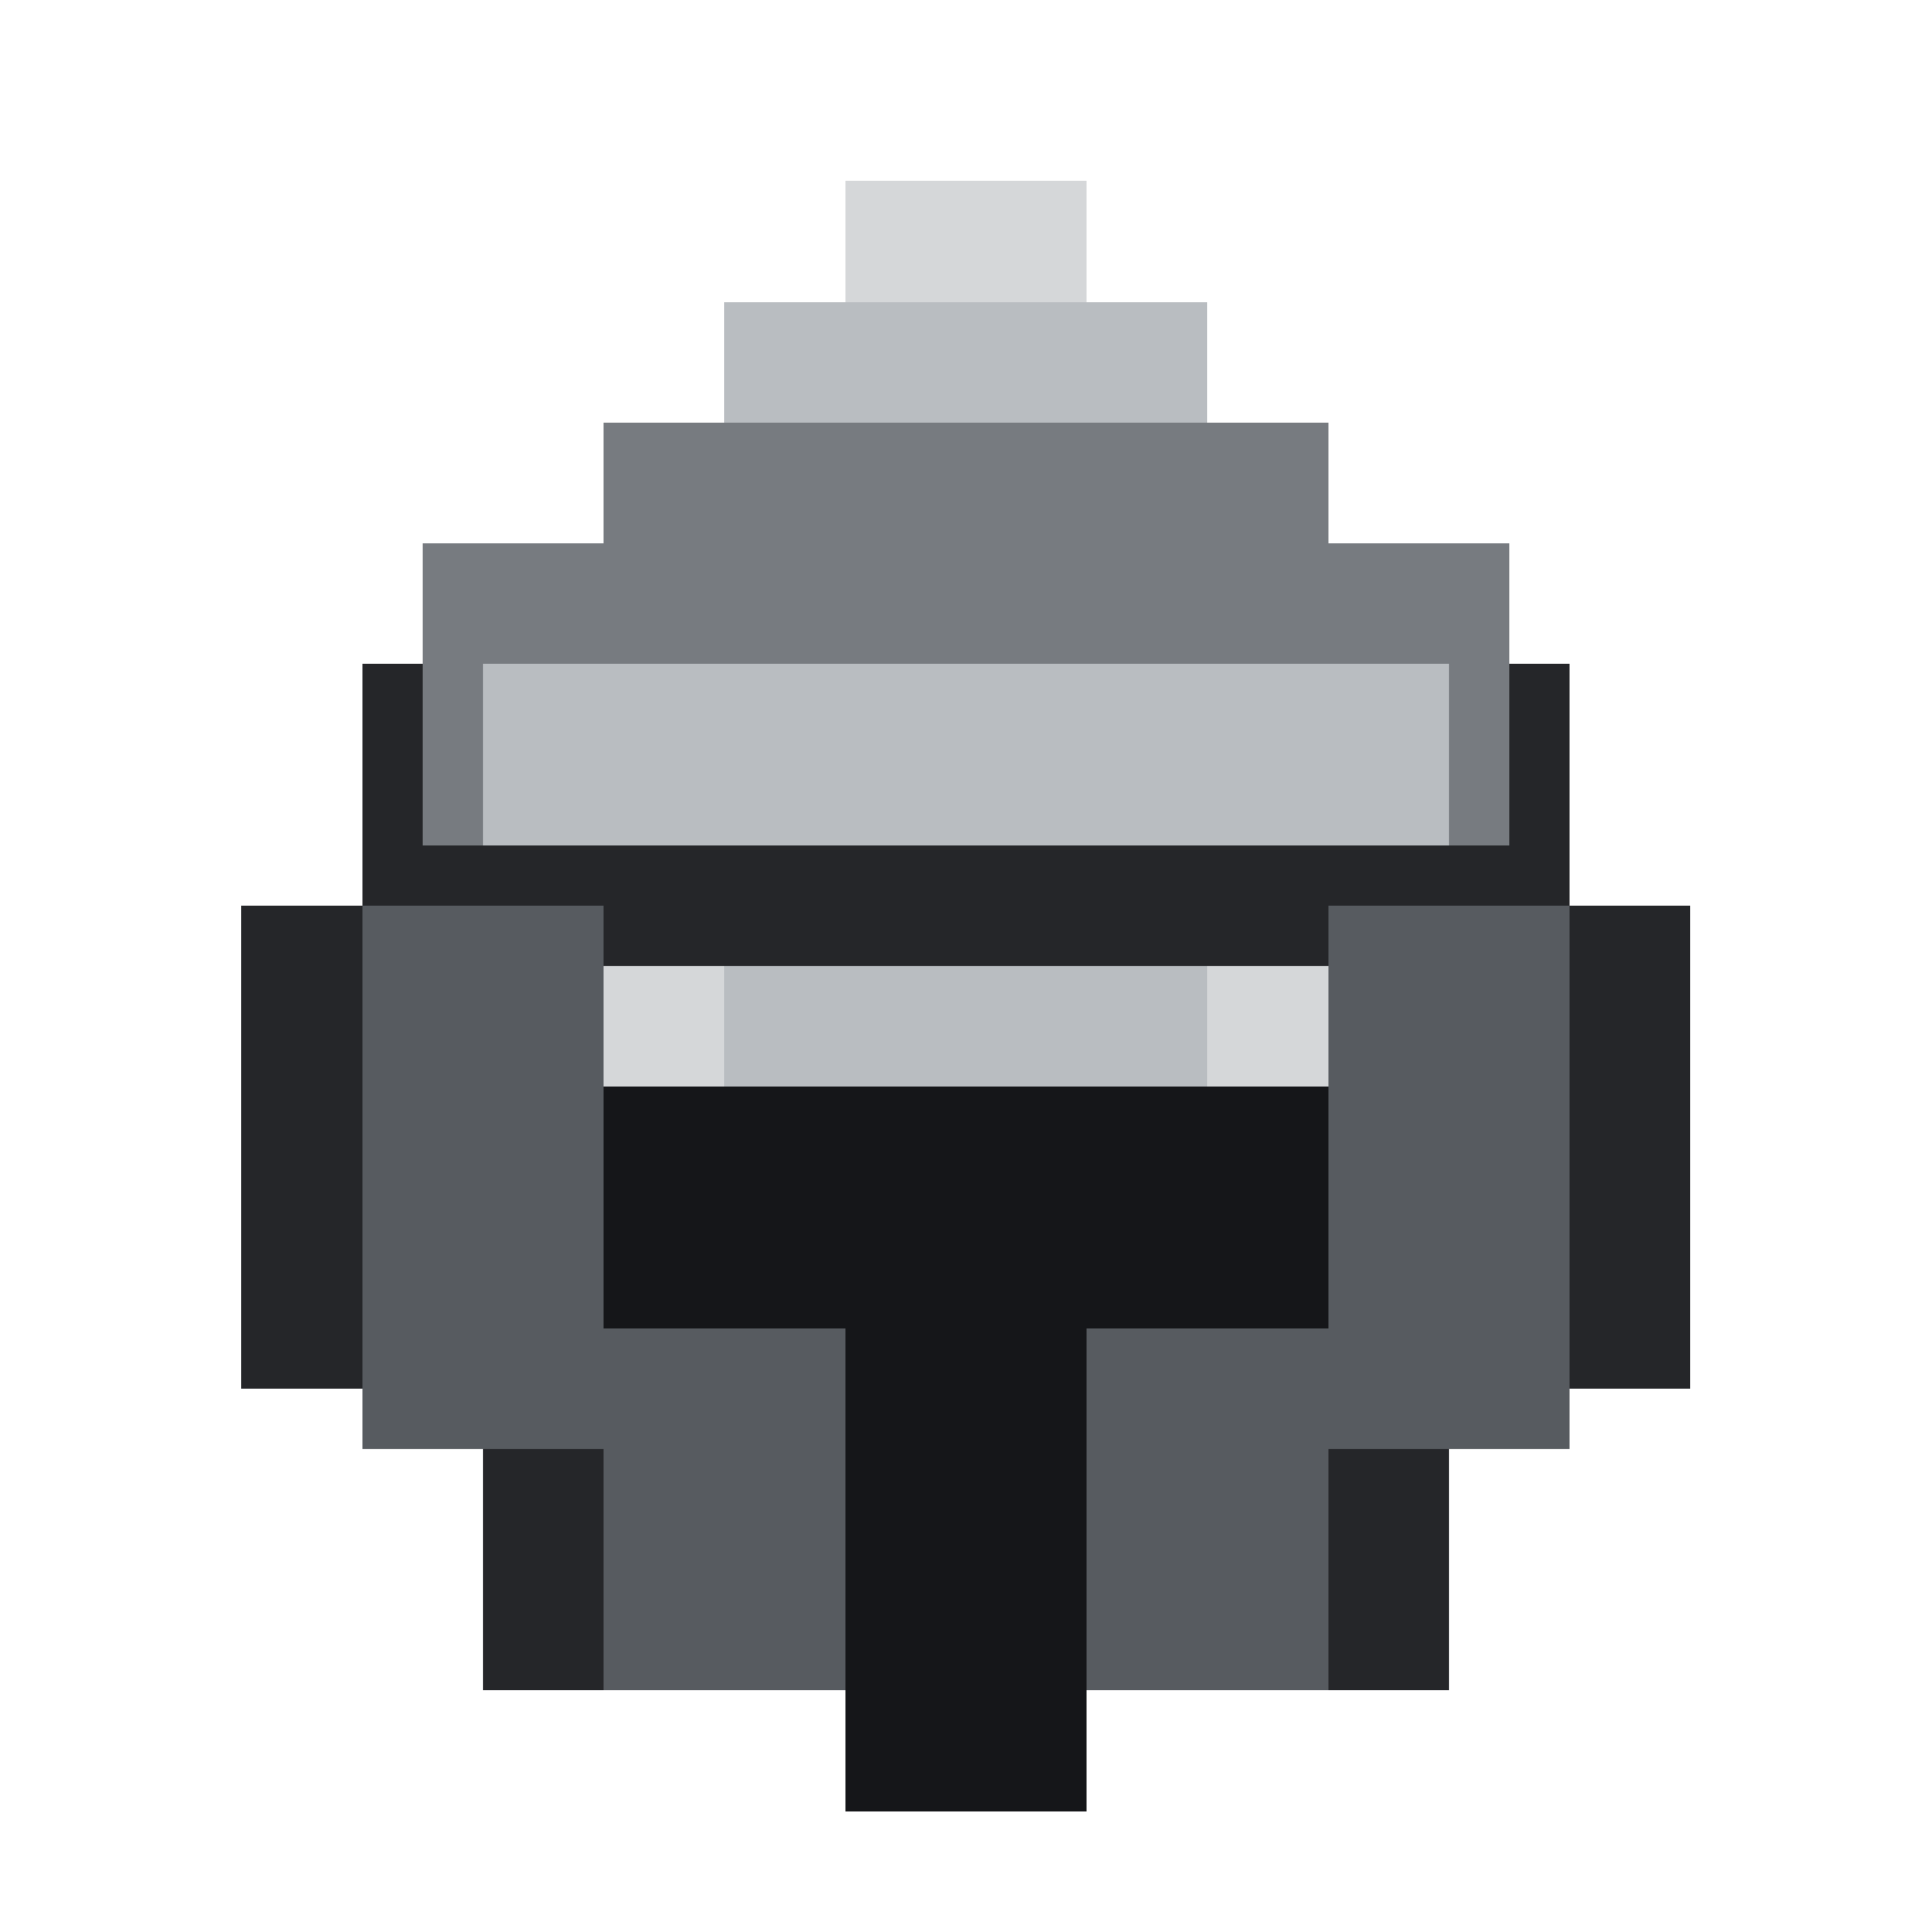
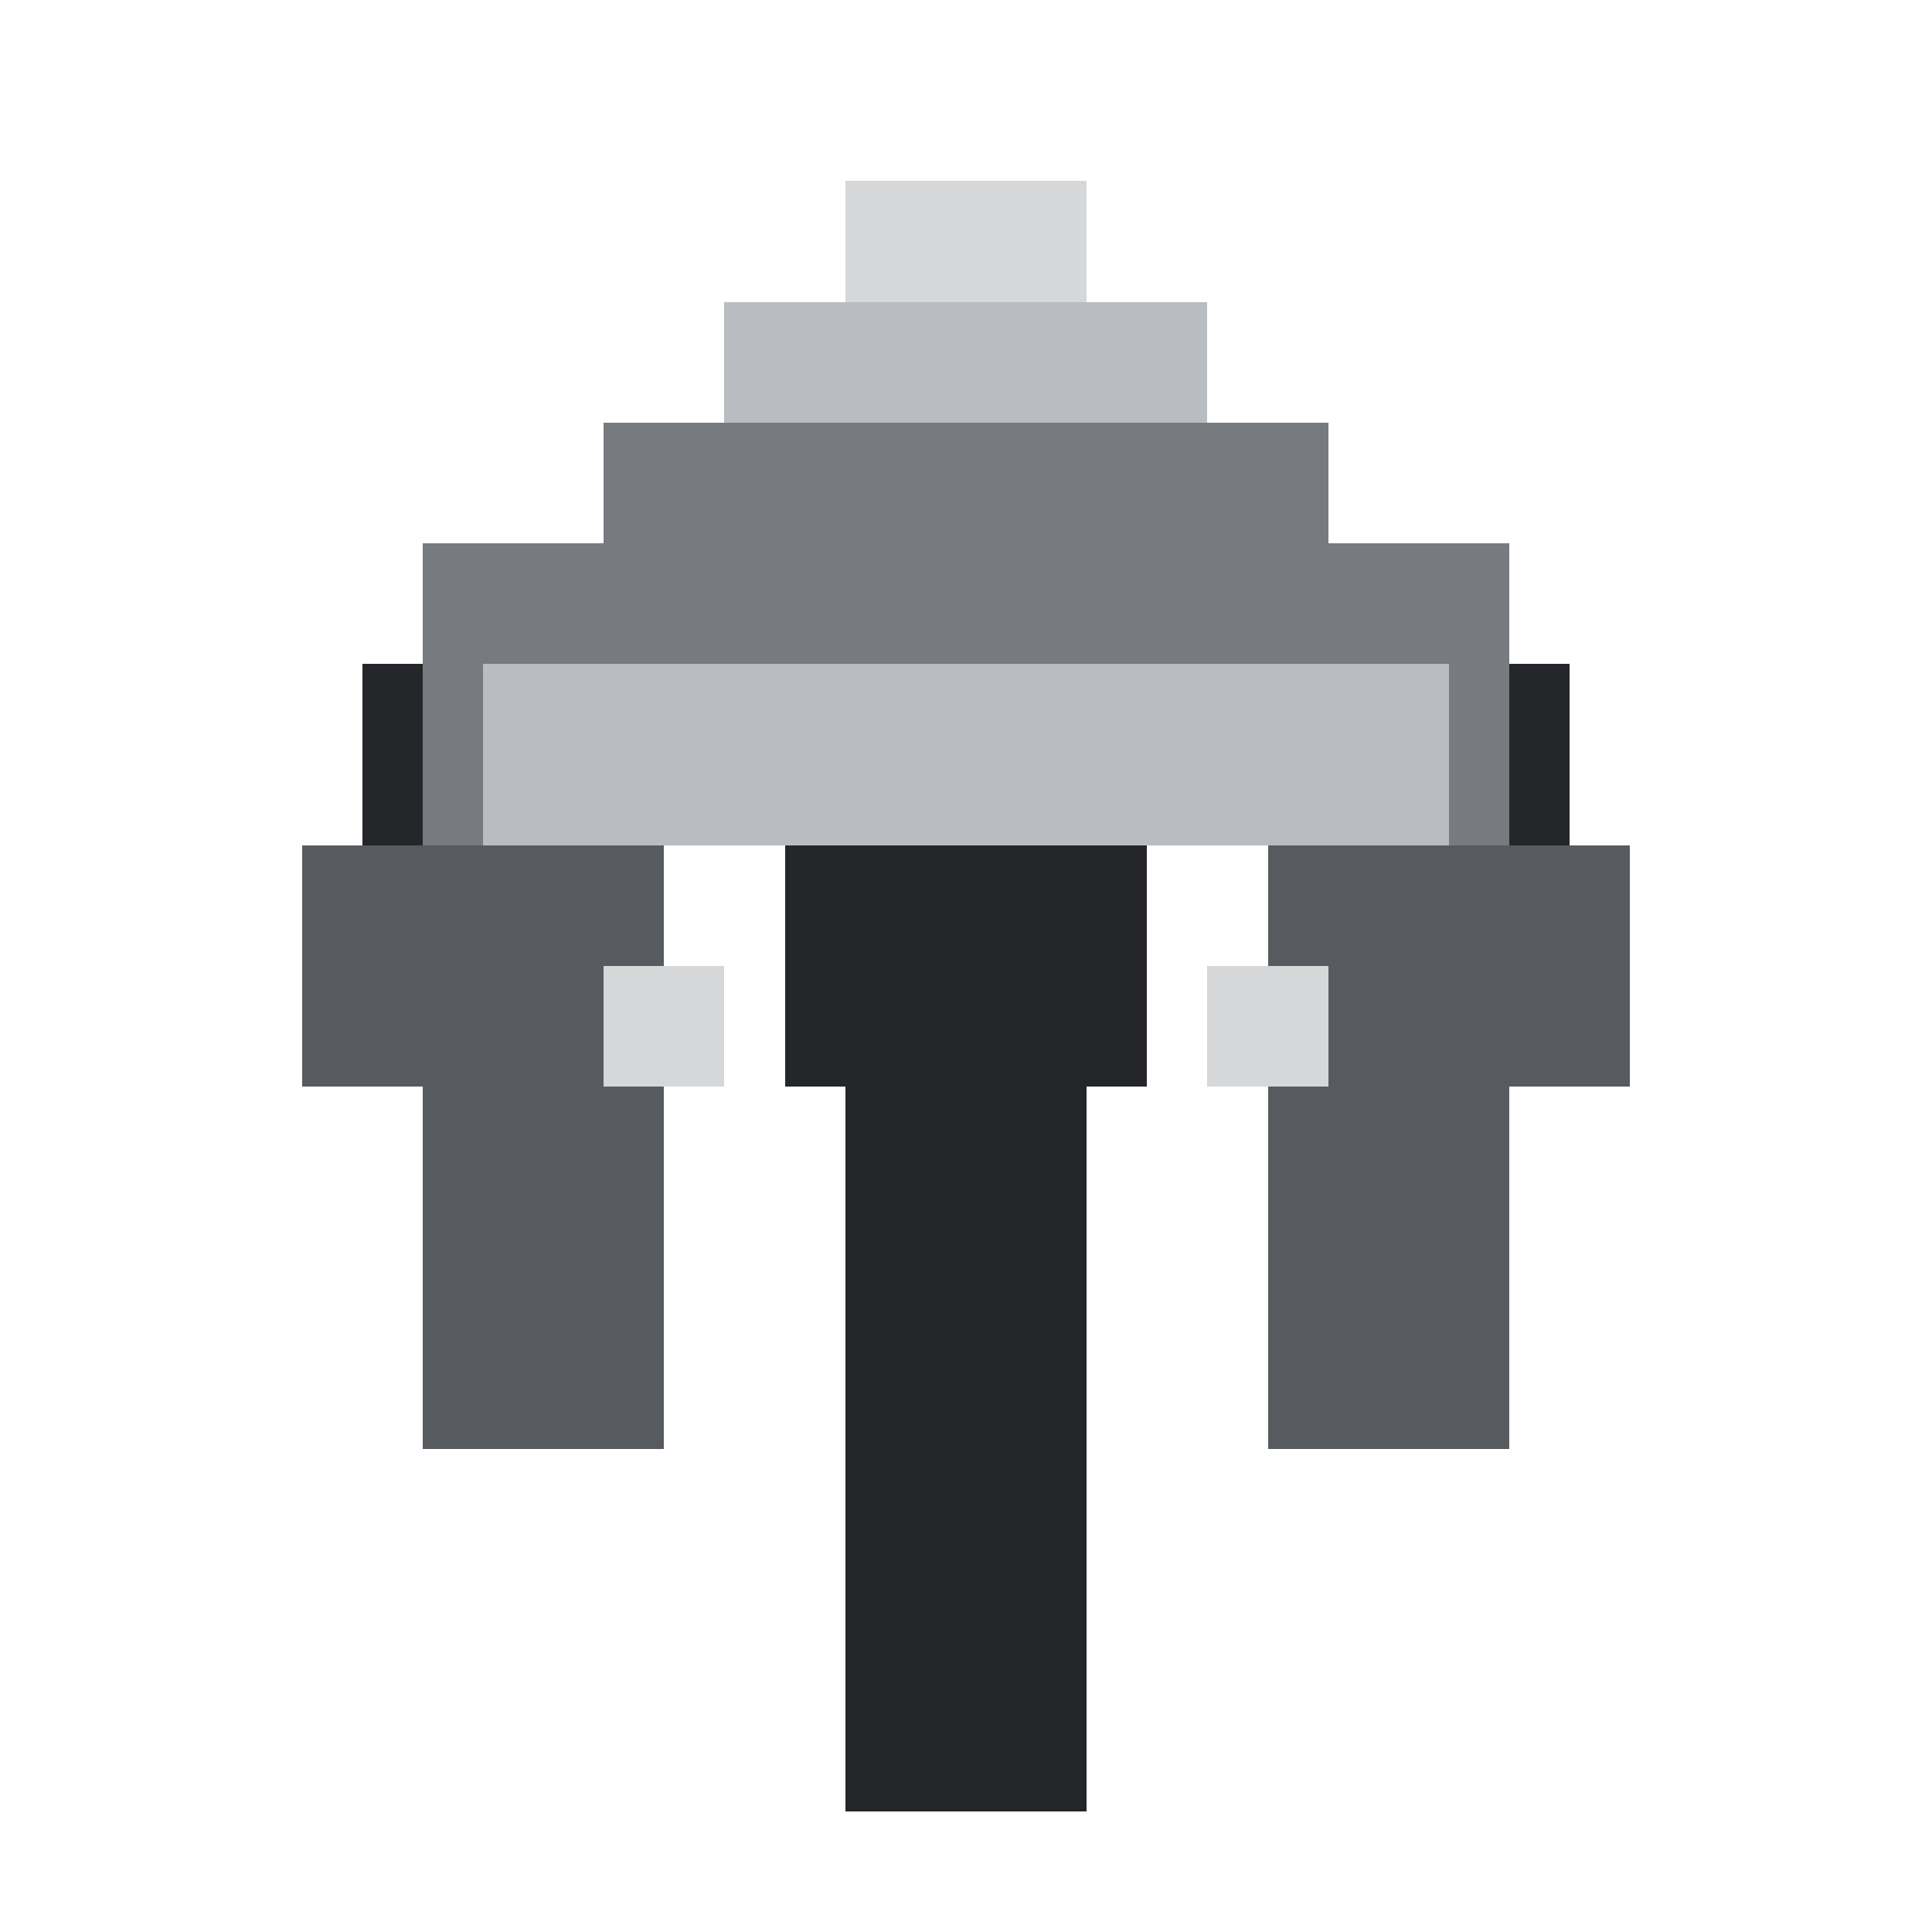
<svg xmlns="http://www.w3.org/2000/svg" viewBox="0 0 64 64" shape-rendering="crispEdges">
-   <path fill="#252629" d="M18 18h28v4h6v8h4v16h-8v10H16V46H8V30h4v-8h6z" />
+   <path fill="#252629" d="M18 18h28v4h6v10h-6v-4H18v4h-6V22h6z" />
  <path fill="#777b80" d="M20 14h24v4h6v10H14V18h6z" />
-   <path fill="#b9bdc1" d="M24 10h16v4H24zm-8 12h32v6H16zm4 10h24v4H20z" />
-   <path fill="#575b60" d="M12 30h8v18h-8zm32 0h8v18h-8zM20 36h8v20h-8zm16 0h8v20h-8z" />
-   <path fill="#151619" d="M20 36h24v8H20zm8 8h8v16h-8z" />
+   <path fill="#b9bdc1" d="M24 10h16v4H24zm-8 12h32v6H16z" />
+   <path fill="#575b60" d="M10 28h12v20h-8V36h-4zm32 0h12v8h-4v12h-8z" />
+   <path fill="#252629" d="M26 28h12v8h-2v24h-8V36h-2z" />
  <path fill="#d5d7d9" d="M28 6h8v4h-8zm-8 26h4v4h-4zm20 0h4v4h-4z" />
</svg>
